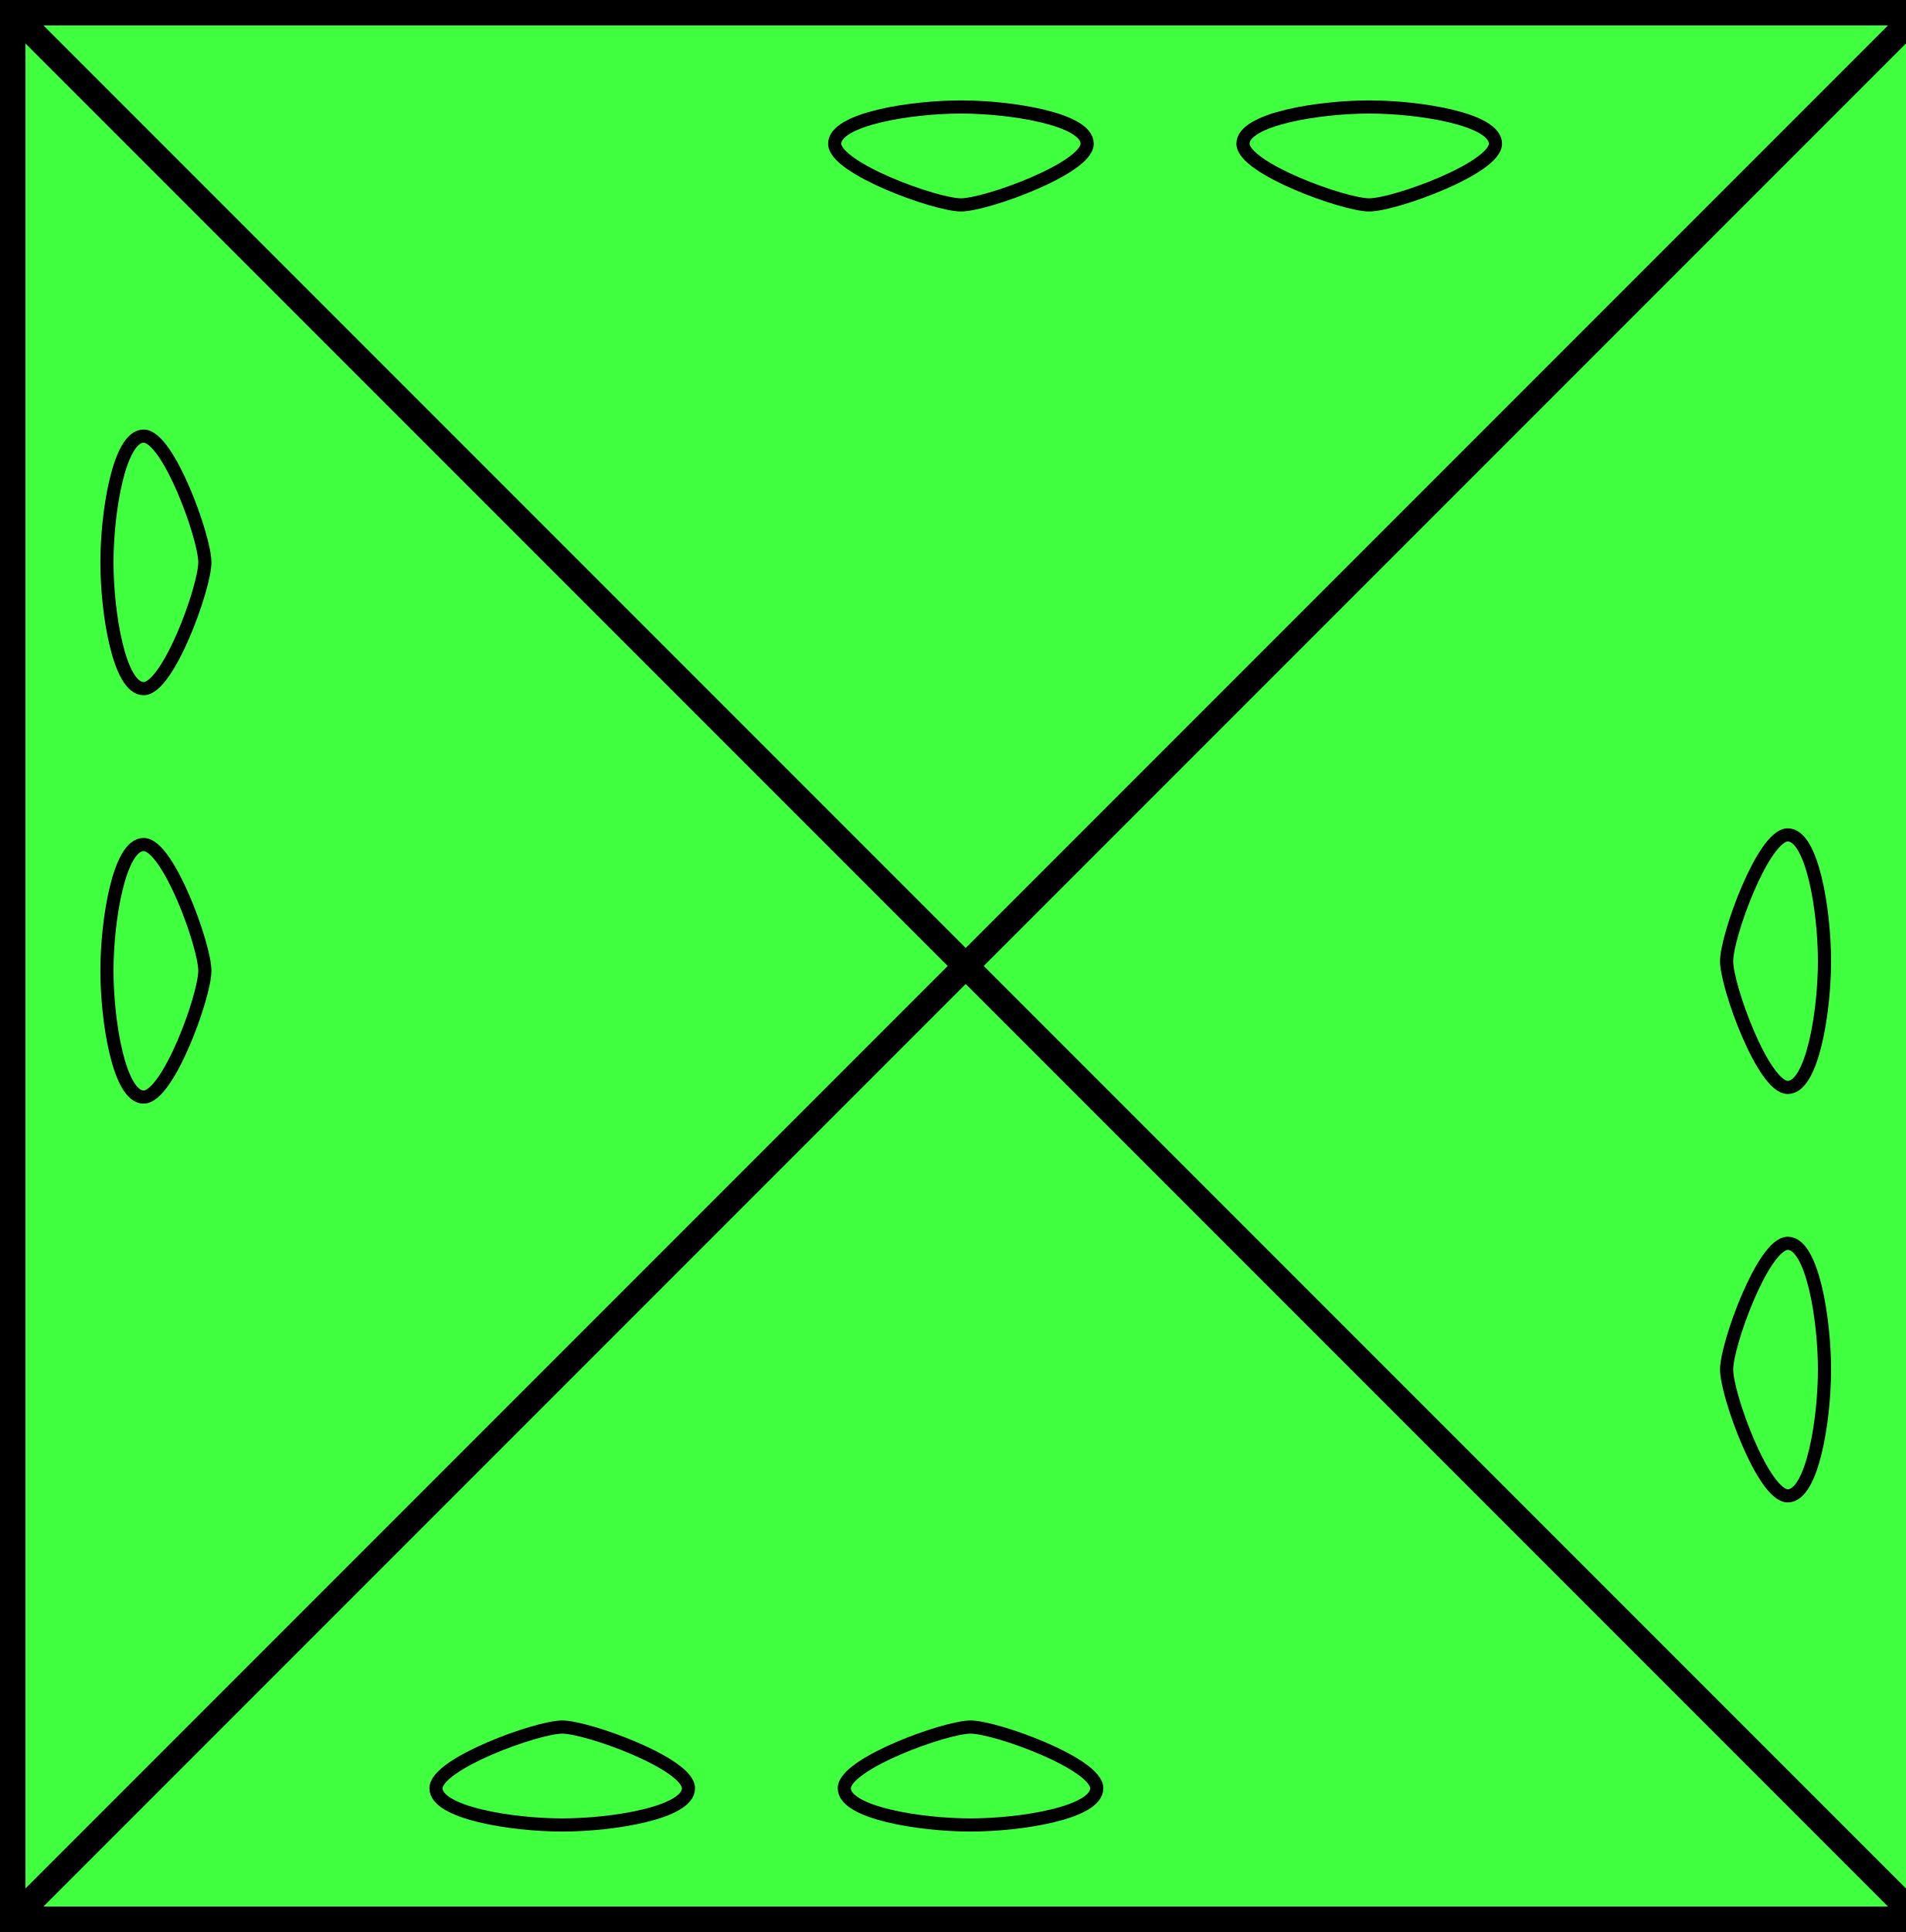
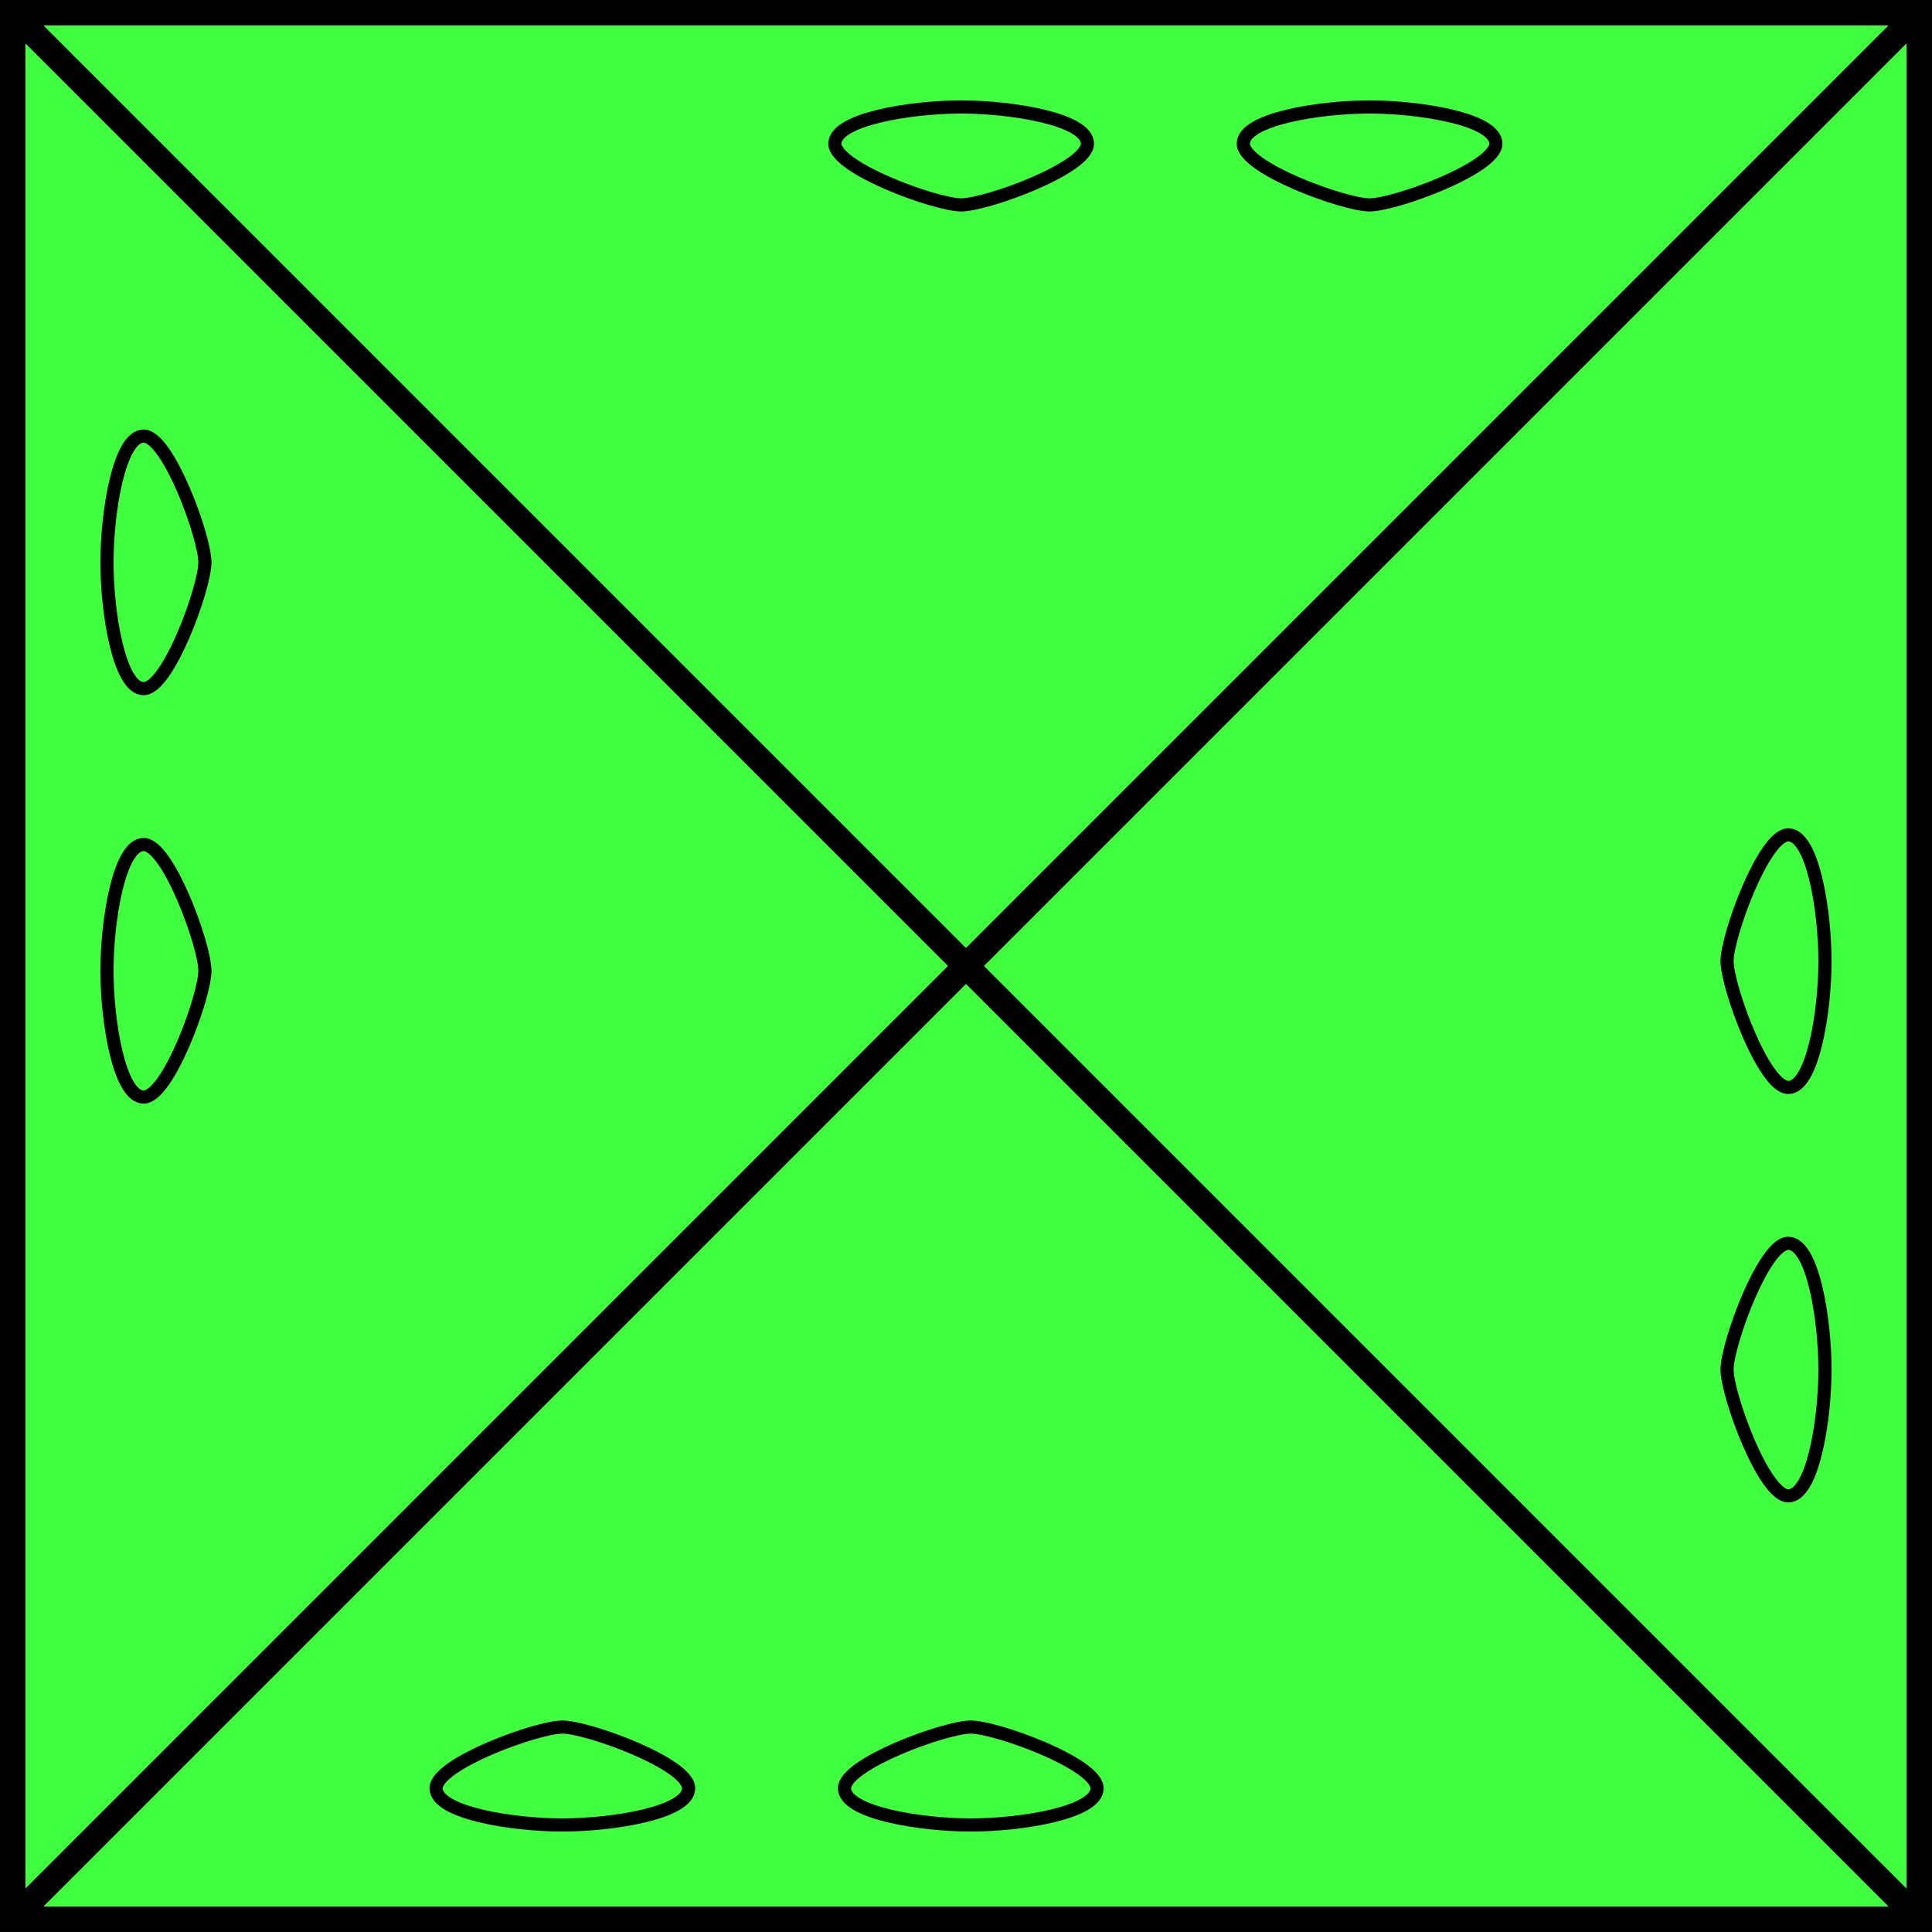
- <svg xmlns="http://www.w3.org/2000/svg" xmlns:xlink="http://www.w3.org/1999/xlink" width="19.838mm" height="20.105mm" viewBox="0 0 19.838 20.105" version="1.1" id="svg4528">
+ <svg xmlns="http://www.w3.org/2000/svg" xmlns:xlink="http://www.w3.org/1999/xlink" width="20.105mm" height="20.105mm" viewBox="0 0 20.105 20.105" version="1.1" id="svg4528">
  <defs id="defs4522" />
  <g id="layer1" transform="translate(0.1322917,0.1322917)">
    <path style="fill:#00ff00;fill-opacity:0.753;stroke:#000000;stroke-width:0.265px;stroke-linecap:butt;stroke-linejoin:miter;stroke-opacity:1" d="m 0,19.84 v -19.84 h 19.84 v 19.84 z" id="path5076" />
    <path style="fill:none;stroke:#000000;stroke-width:0.265px;stroke-linecap:butt;stroke-linejoin:miter;stroke-opacity:1" d="m 0,0 19.84,19.84" id="path5078" />
    <path style="fill:none;stroke:#000000;stroke-width:0.265px;stroke-linecap:butt;stroke-linejoin:miter;stroke-opacity:1" d="m 0,19.84 19.84,-19.84" id="path5080" />
    <g id="g3071">
      <path id="path862" d="m 9.97,17.84 c 0.263,0 1.314,0.382 1.314,0.637 0,0.255 -0.788,0.382 -1.314,0.382 -0.526,0 -1.314,-0.127 -1.314,-0.382 0,-0.255 1.051,-0.637 1.314,-0.637" style="fill:none;stroke:#000000;stroke-width:0.137px;stroke-linecap:butt;stroke-linejoin:miter;stroke-opacity:1" />
      <use height="100%" width="100%" id="use5097" xlink:href="#path862" y="0" x="-4.25" />
    </g>
    <use x="0" y="0" xlink:href="#g3071" id="use3073" width="100%" height="100%" transform="rotate(-90,9.92,9.92)" />
    <use x="0" y="0" xlink:href="#g3071" id="use3073-3" transform="rotate(90,9.92,9.92)" width="100%" height="100%" />
    <use x="0" y="0" xlink:href="#g3071" id="use3073-3-6" transform="rotate(180,9.92,9.92)" width="100%" height="100%" />
  </g>
</svg>
